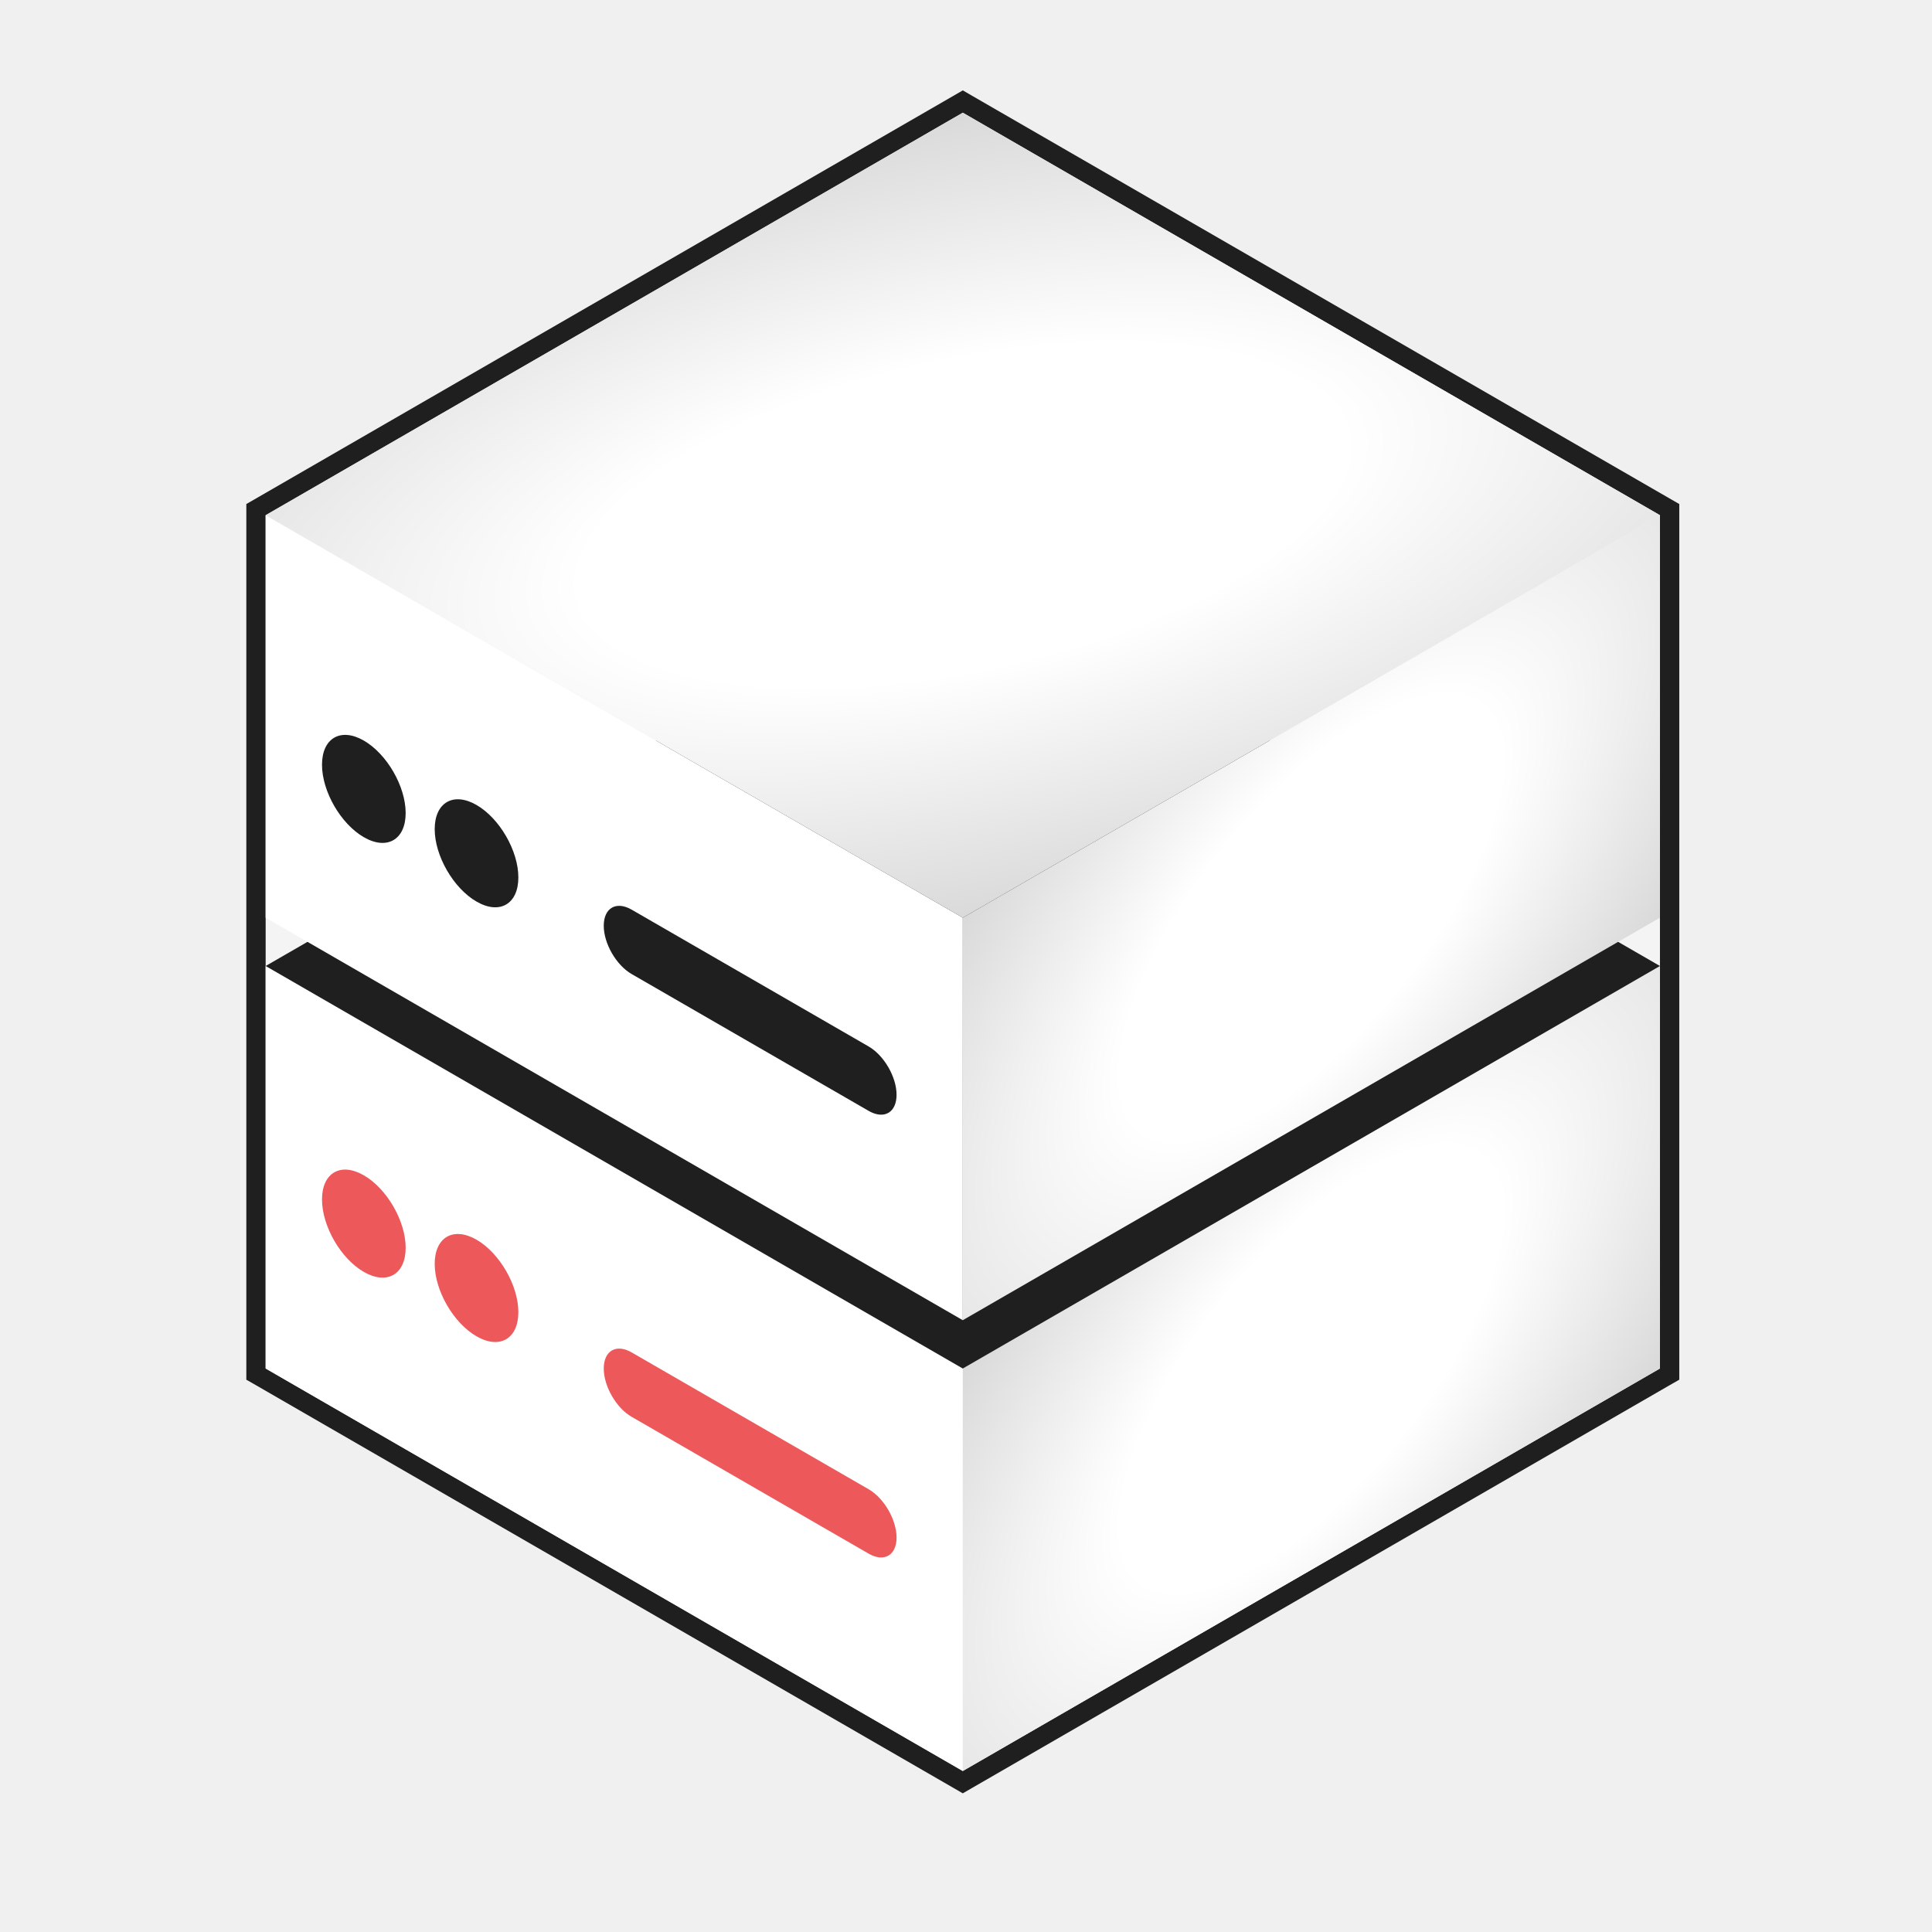
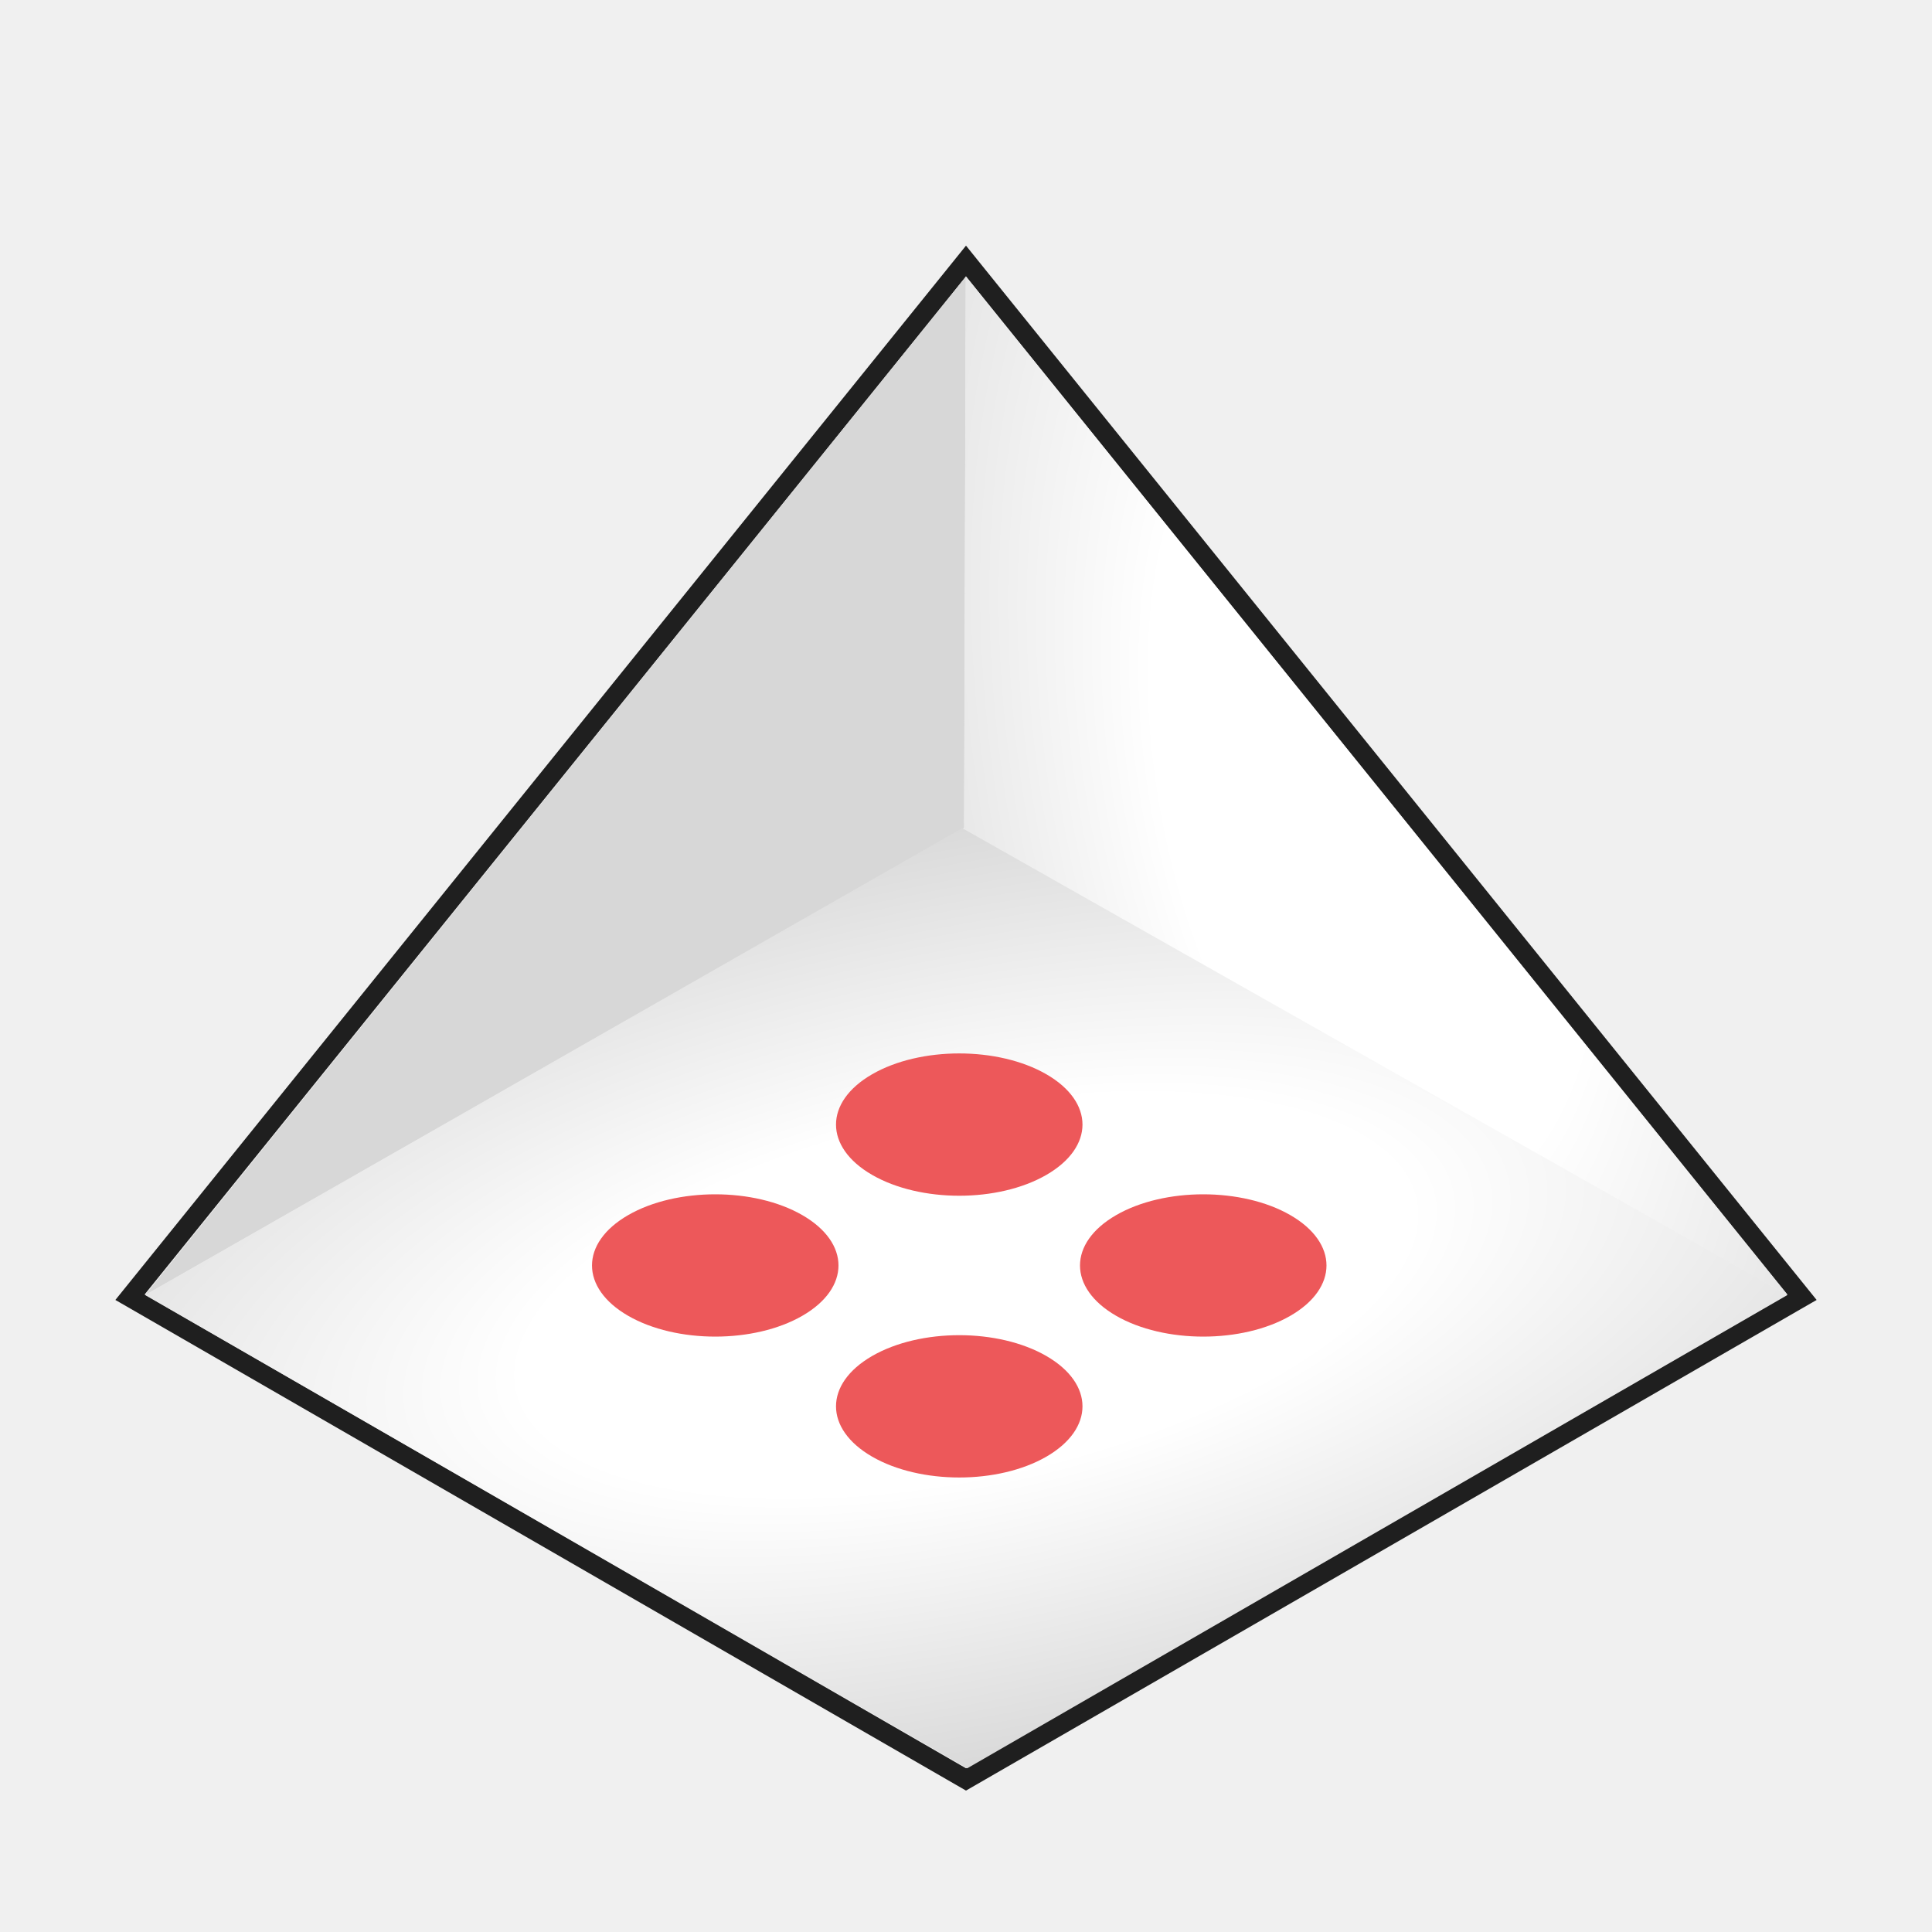
<svg xmlns="http://www.w3.org/2000/svg" width="100" height="100" viewBox="0 0 100 100" fill="none">
-   <path d="M86.419 71.123L86.169 71.266L50.084 92.1L49.834 92.245L49.584 92.1L13.5 71.266L13.25 71.123V26.378L13.5 26.234L49.584 5.401L49.834 5.256L50.084 5.401L86.169 26.234L86.419 26.378V71.123Z" fill="#F4F4F4" stroke="#1F1F1F" />
-   <path d="M13.75 50.001L49.834 70.834L49.834 91.667L13.75 70.834L13.75 50.001Z" fill="white" />
-   <path d="M49.834 70.834L85.919 50L85.919 70.834L49.834 91.667L49.834 70.834Z" fill="url(#paint0_radial_646_11423)" />
-   <path d="M49.834 29.167L85.919 50L49.834 70.834L13.75 50L49.834 29.167Z" fill="#1F1F1F" />
-   <path d="M31.25 70.834C31.25 69.914 31.896 69.54 32.693 70L44.962 77.084C45.759 77.544 46.406 78.663 46.406 79.584C46.406 80.504 45.759 80.877 44.962 80.417L32.693 73.334C31.896 72.874 31.25 71.754 31.25 70.834ZM22.5 65.417C22.5 64.037 23.469 63.477 24.665 64.167C25.86 64.857 26.83 66.536 26.83 67.917C26.83 69.298 25.86 69.857 24.665 69.167C23.469 68.477 22.5 66.798 22.5 65.417ZM16.667 62.084C16.667 60.703 17.636 60.144 18.832 60.834C20.027 61.524 20.997 63.203 20.997 64.584C20.997 65.965 20.027 66.524 18.832 65.834C17.636 65.144 16.667 63.465 16.667 62.084Z" fill="#ED585A" />
-   <path d="M13.75 26.667L49.834 47.5L49.834 68.334L13.75 47.5L13.75 26.667Z" fill="white" />
-   <path d="M49.834 47.5L85.919 26.667L85.919 47.5L49.834 68.333L49.834 47.5Z" fill="url(#paint1_radial_646_11423)" />
-   <path d="M49.834 5.833L85.919 26.667L49.834 47.5L13.75 26.667L49.834 5.833Z" fill="url(#paint2_radial_646_11423)" />
-   <path fill-rule="evenodd" clip-rule="evenodd" d="M31.25 47.916C31.25 46.996 31.896 46.623 32.693 47.083L44.962 54.166C45.759 54.627 46.406 55.746 46.406 56.666C46.406 57.587 45.759 57.959 44.962 57.499L32.693 50.416C31.896 49.956 31.25 48.837 31.25 47.916ZM22.5 42.916C22.5 41.536 23.469 40.976 24.665 41.666C25.86 42.357 26.83 44.036 26.83 45.416C26.83 46.797 25.86 47.357 24.665 46.666C23.469 45.976 22.5 44.297 22.5 42.916ZM16.667 39.583C16.667 38.203 17.636 37.643 18.832 38.333C20.027 39.024 20.997 40.703 20.997 42.083C20.997 43.464 20.027 44.024 18.832 43.333C17.636 42.643 16.667 40.964 16.667 39.583Z" fill="#1F1F1F" />
+   <path d="M50.389 13.994L92.905 66.689L93.272 67.144L92.765 67.436L50.25 91.959L50 92.103L49.75 91.959L7.234 67.436L6.728 67.144L7.095 66.689L49.611 13.994L50 13.511L50.389 13.994Z" stroke="#1F1F1F" />
+   <path d="M49.988 14.323L49.902 42.852L7.514 67.031L49.988 14.323Z" fill="#D7D7D7" />
+   <path d="M49.988 14.297L49.902 43.125L92.514 67.031L49.988 14.297Z" fill="url(#paint0_radial_813_994)" />
+   <path d="M49.806 42.865L92.514 67.031L50.066 91.526L7.514 67.031L49.806 42.865Z" fill="url(#paint1_radial_813_994)" />
+   <path d="M41.531 62.896C44.023 64.334 44.023 66.666 41.531 68.104C39.04 69.542 35.001 69.542 32.51 68.104C30.019 66.666 30.019 64.334 32.51 62.896C35.001 61.458 39.04 61.458 41.531 62.896Z" fill="#ED585A" />
+   <path d="M54.161 70.187C56.652 71.626 56.652 73.957 54.161 75.396C51.67 76.834 47.631 76.834 45.14 75.396C42.649 73.957 42.649 71.626 45.14 70.187C47.631 68.749 51.67 68.749 54.161 70.187Z" fill="#ED585A" />
+   <path d="M54.161 55.604C56.652 57.042 56.652 59.374 54.161 60.812C51.67 62.251 47.631 62.251 45.14 60.812C42.649 59.374 42.649 57.042 45.14 55.604C47.631 54.166 51.67 54.166 54.161 55.604Z" fill="#ED585A" />
+   <path d="M66.79 62.896C69.282 64.334 69.282 66.666 66.79 68.104C64.299 69.542 60.261 69.542 57.769 68.104C55.278 66.666 55.278 64.334 57.769 62.896C60.261 61.458 64.299 61.458 66.79 62.896Z" fill="#ED585A" />
  <defs>
-     <radialGradient id="paint0_radial_646_11423" cx="0" cy="0" r="1" gradientTransform="matrix(-1.94199e-07 -21.7654 26.1425 -21.1694 67.8767 70.8335)" gradientUnits="userSpaceOnUse">
+     <radialGradient id="paint0_radial_813_994" cx="0" cy="0" r="1" gradientTransform="matrix(-3.36918e-07 -55.0935 -30.872 -15.3798 71.2079 40.6641)" gradientUnits="userSpaceOnUse">
      <stop offset="0.375" stop-color="white" />
      <stop offset="1" stop-color="#D7D7D7" />
    </radialGradient>
-     <radialGradient id="paint1_radial_646_11423" cx="0" cy="0" r="1" gradientTransform="matrix(-1.94199e-07 -21.7654 26.1425 -21.1694 67.8767 47.5)" gradientUnits="userSpaceOnUse">
-       <stop offset="0.375" stop-color="white" />
-       <stop offset="1" stop-color="#D7D7D7" />
-     </radialGradient>
-     <radialGradient id="paint2_radial_646_11423" cx="0" cy="0" r="1" gradientTransform="matrix(37.6987 -21.7654 36.6664 9.01744 49.8345 26.6668)" gradientUnits="userSpaceOnUse">
+     <radialGradient id="paint1_radial_813_994" cx="0" cy="0" r="1" gradientTransform="matrix(44.4013 -25.6351 43.1855 10.6207 50.0142 67.0313)" gradientUnits="userSpaceOnUse">
      <stop offset="0.375" stop-color="white" />
      <stop offset="1" stop-color="#D7D7D7" />
    </radialGradient>
  </defs>
</svg>
